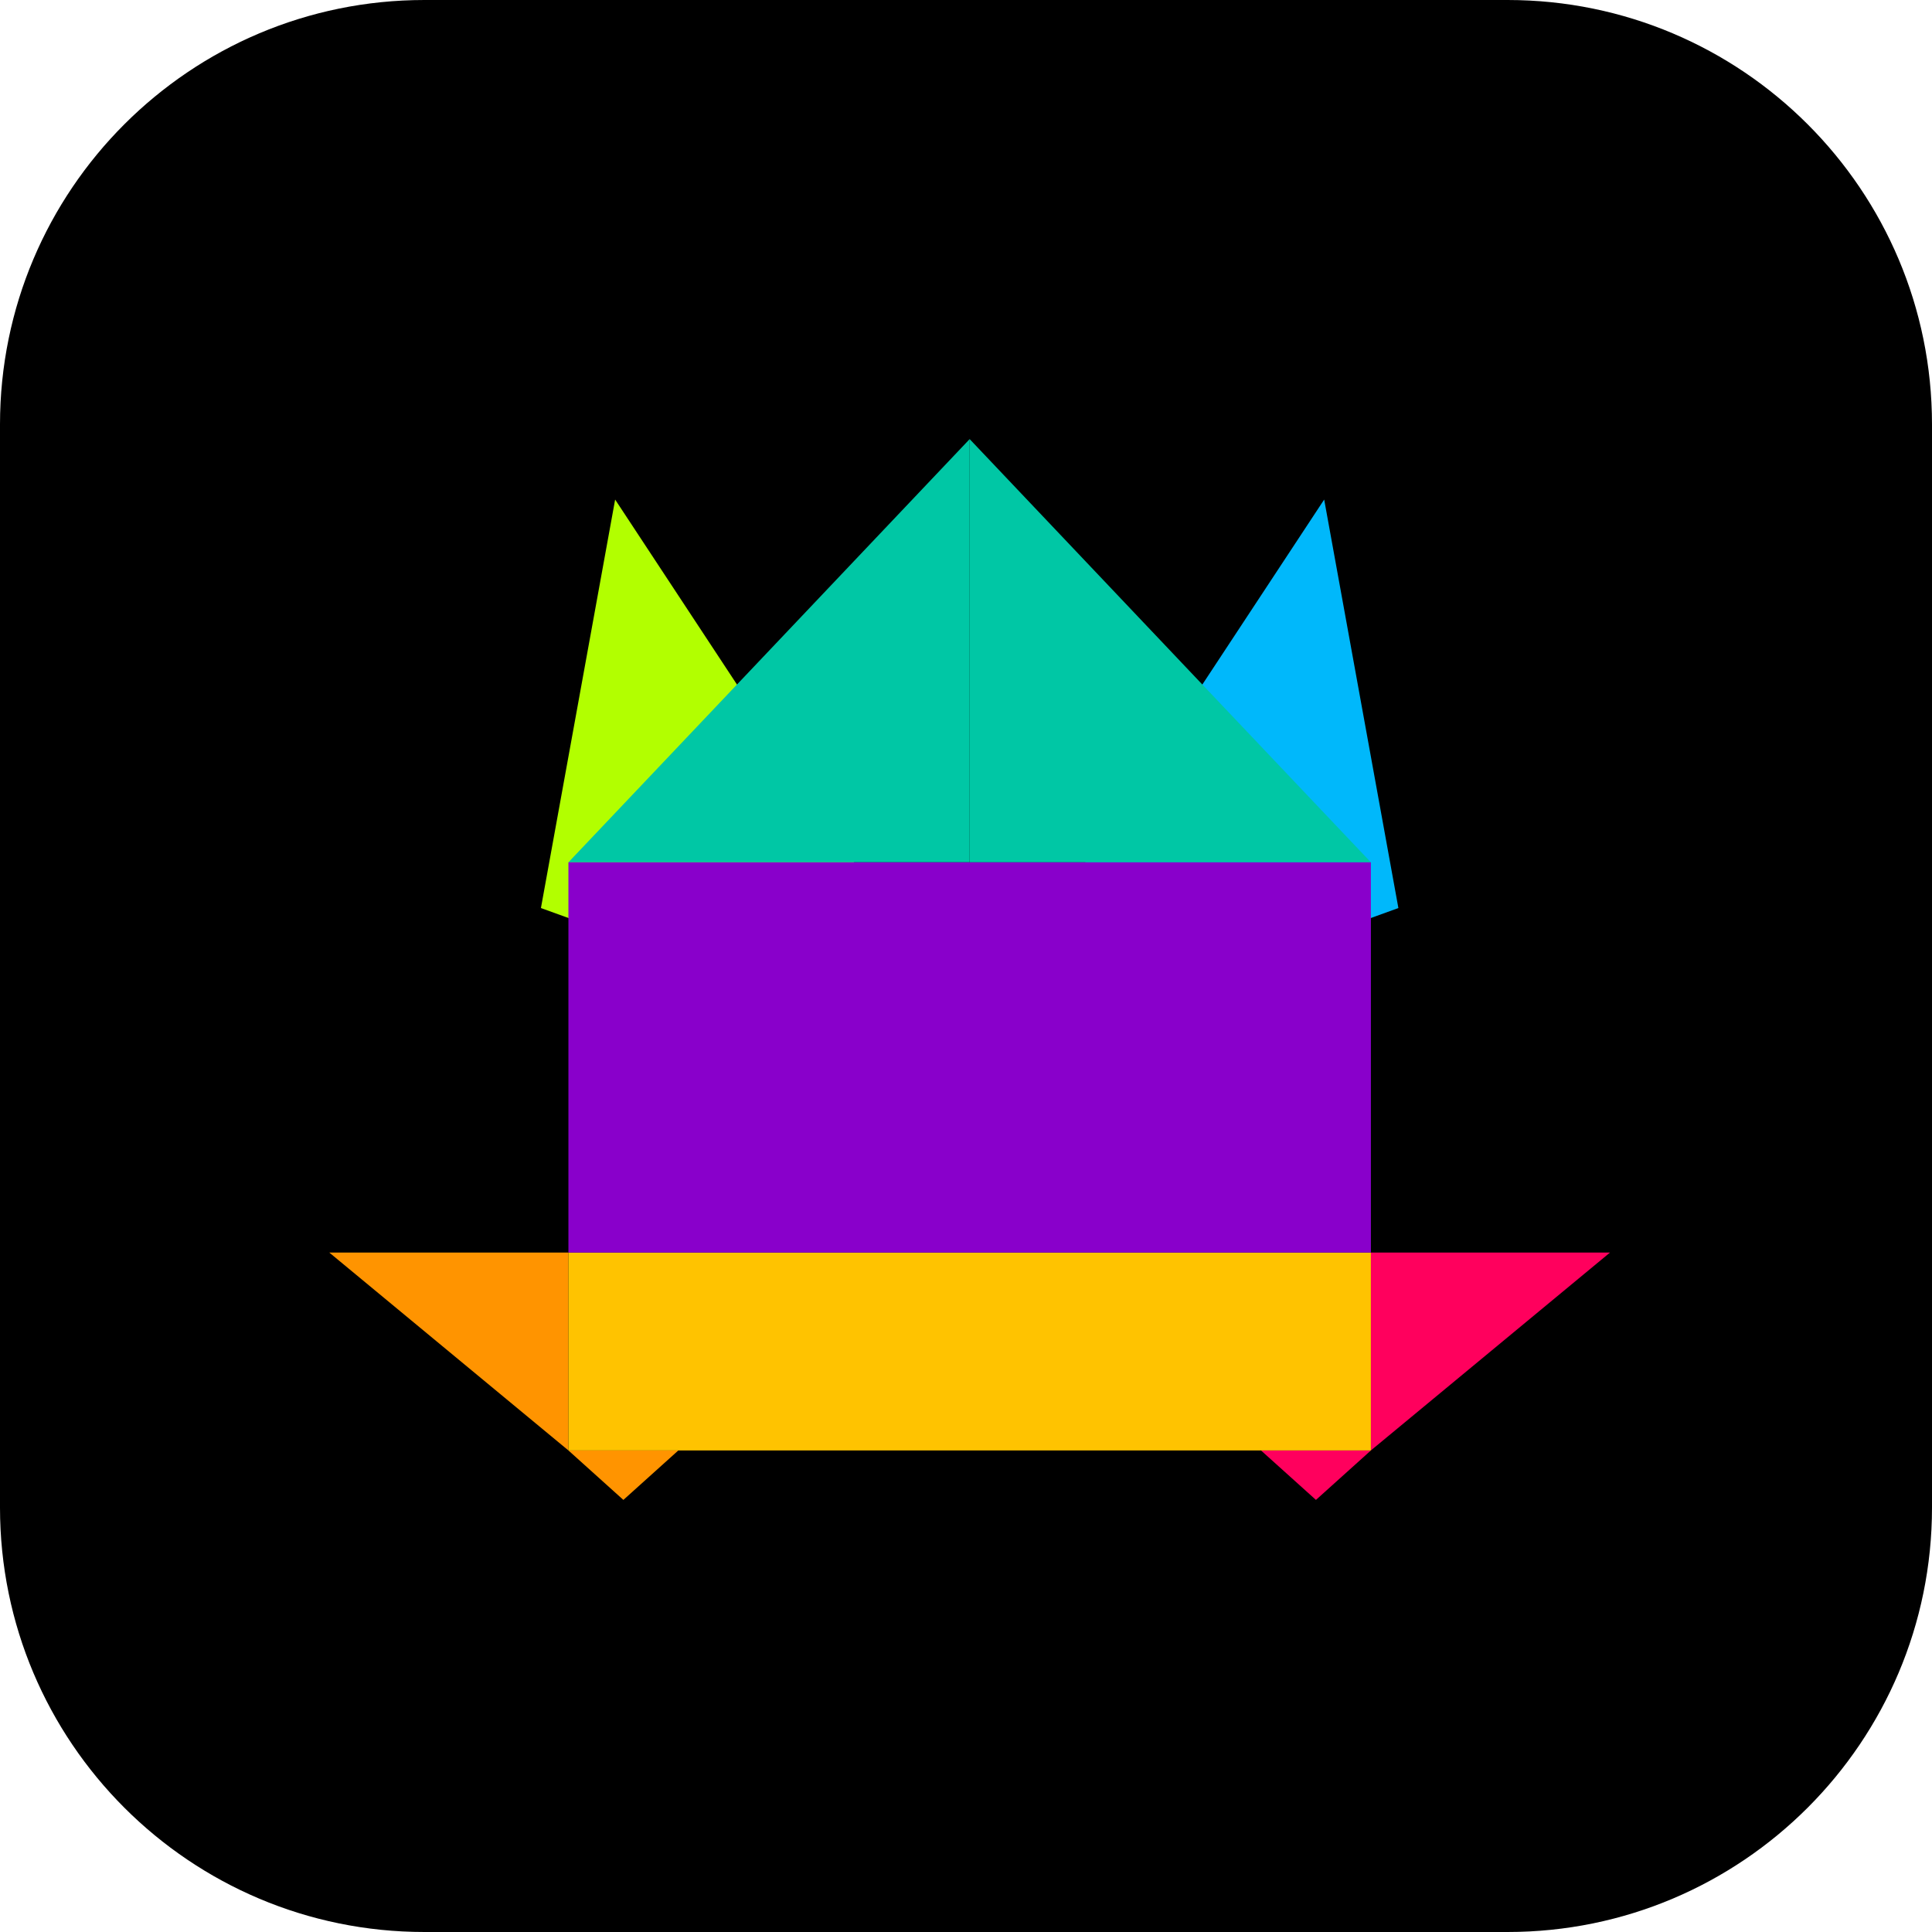
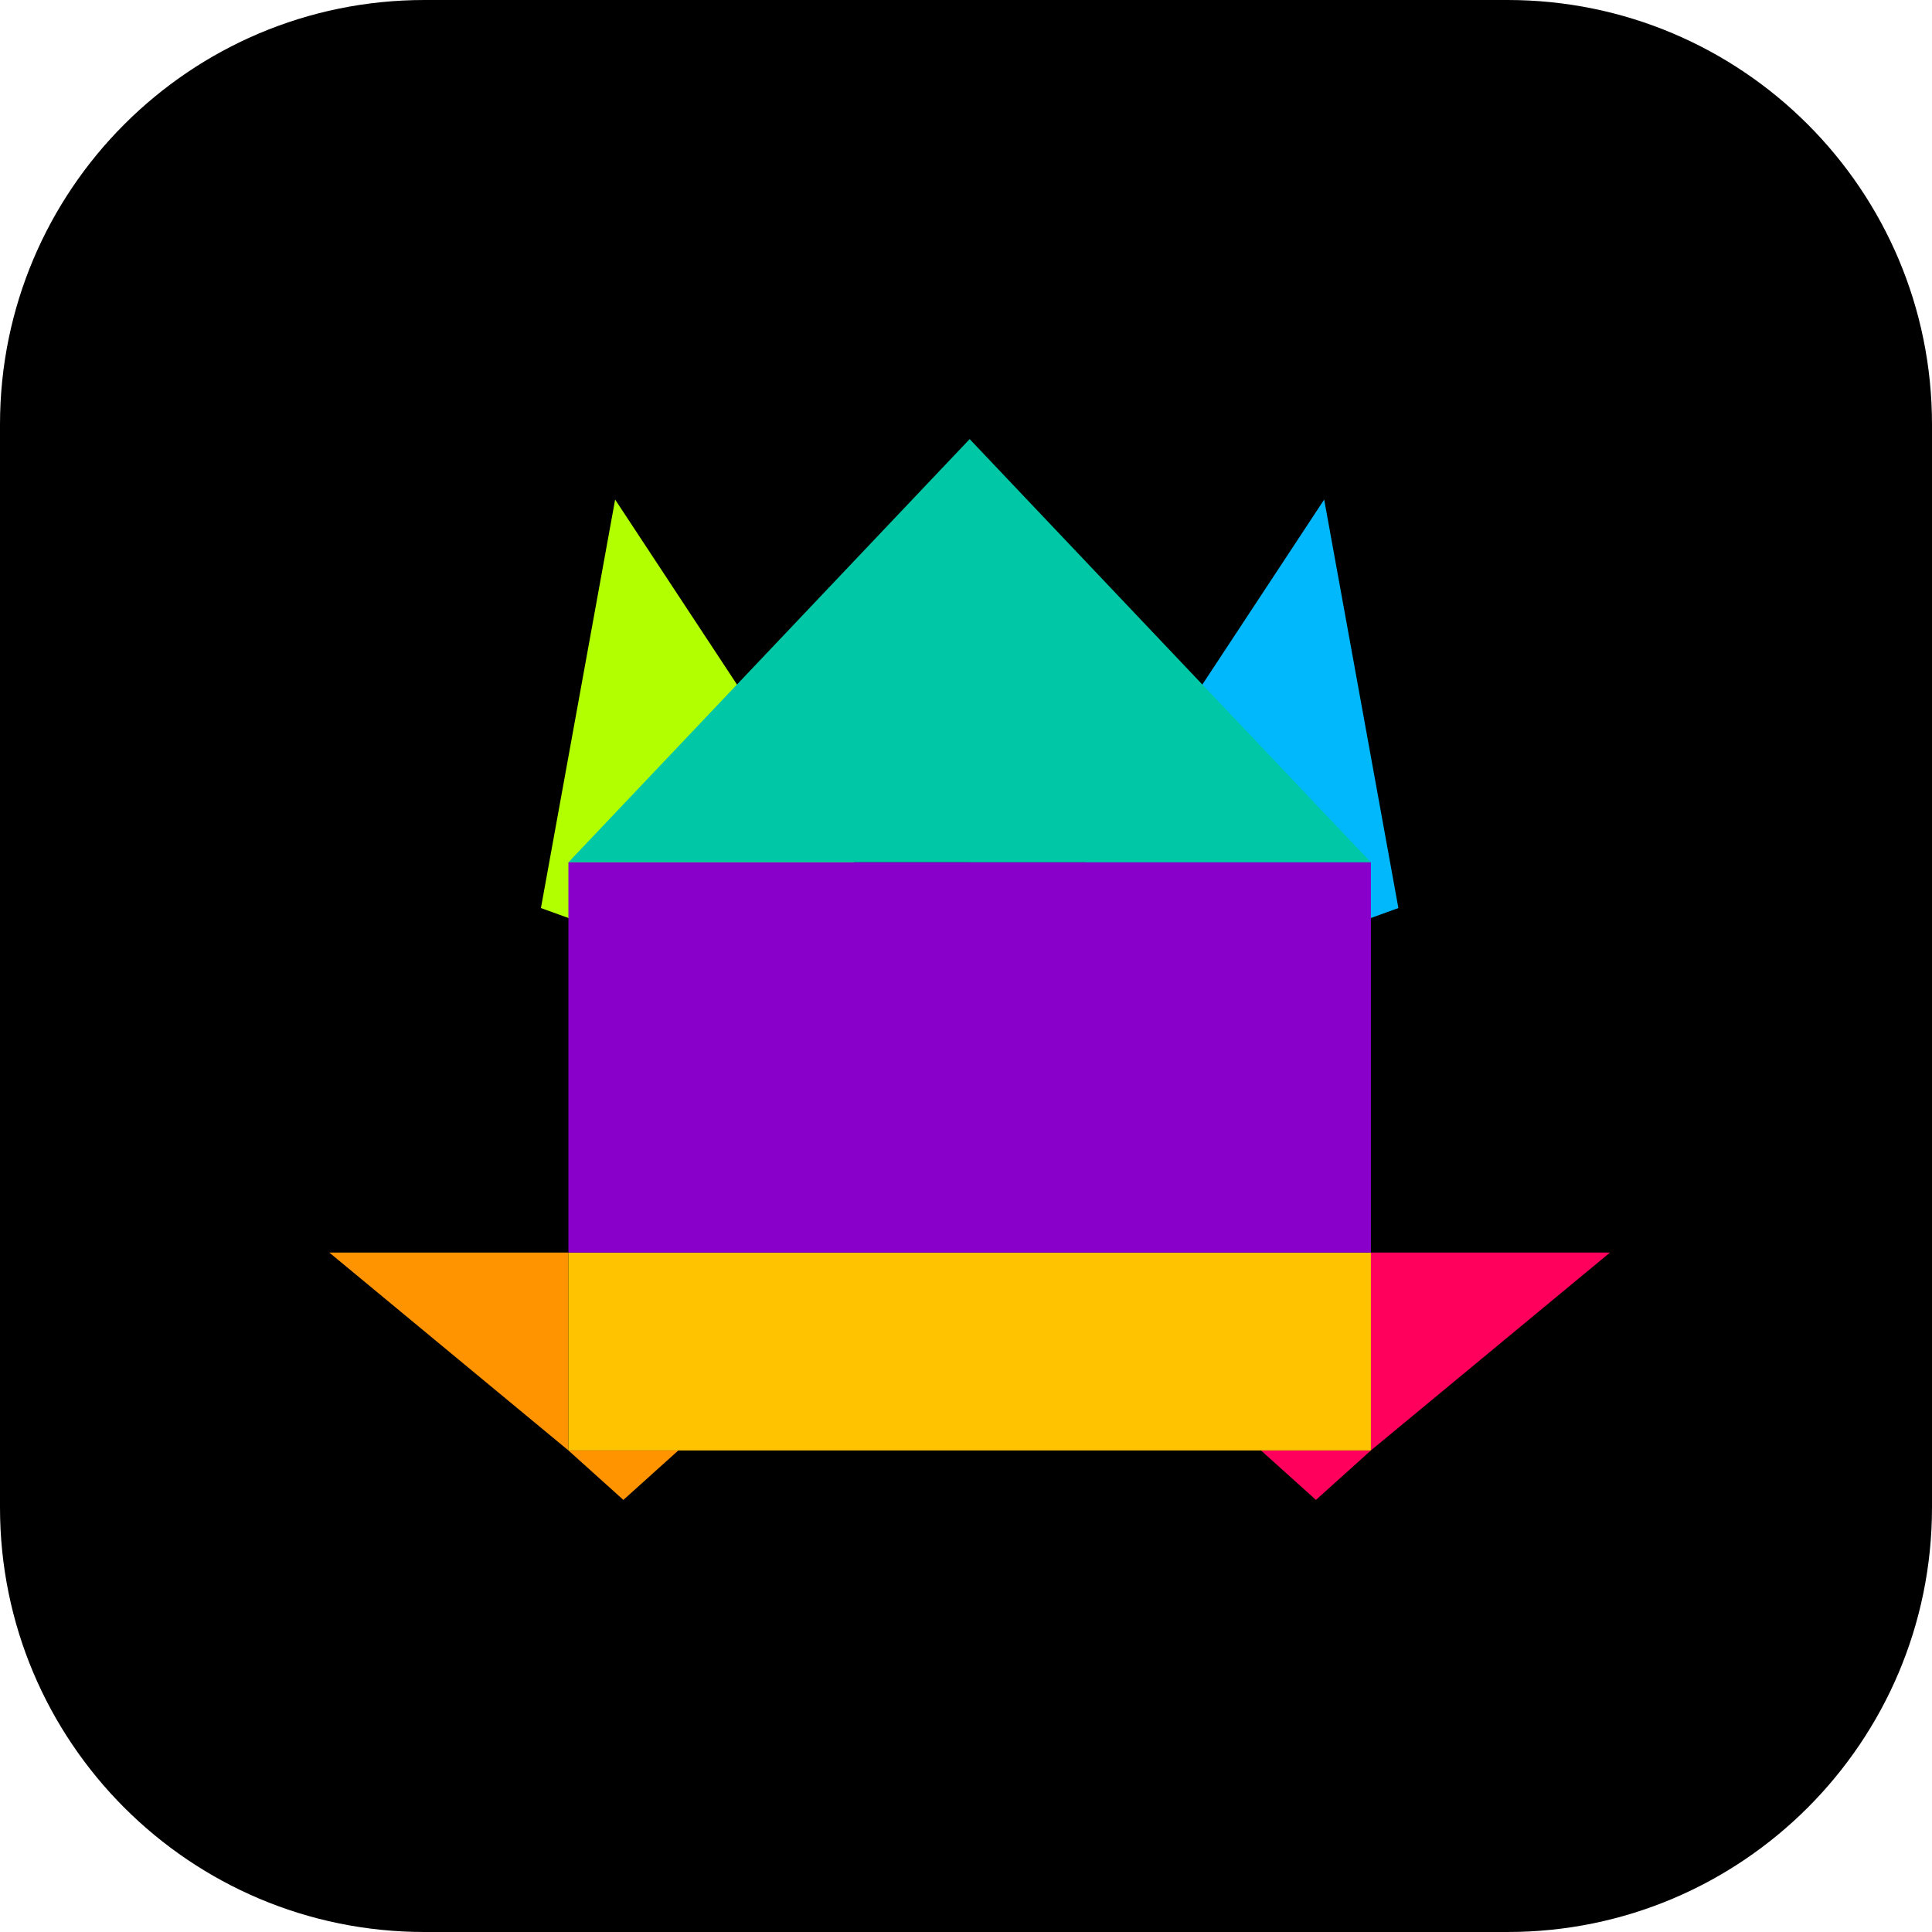
- <svg xmlns="http://www.w3.org/2000/svg" width="264" height="264" viewBox="0 0 264 264" fill="none">
-   <rect width="264" height="264" rx="58" fill="black" />
-   <path d="M77.672 198.197V171.159H45L77.672 198.197Z" fill="#FF9400" />
-   <path d="M187.328 198.196L220 171.158H187.328V198.196Z" fill="#FF005D" />
-   <path d="M85.182 204.957L92.693 198.197H77.672L85.182 204.957Z" fill="#FF9400" />
-   <path d="M179.818 204.956L187.328 198.196H172.307L179.818 204.956Z" fill="#FF005D" />
-   <path d="M84.056 68.262L135.504 146.373L73.916 124.081L84.056 68.262Z" fill="#B2FF00" />
-   <path d="M180.944 68.262L129.496 146.373L191.084 124.081L180.944 68.262Z" fill="#00B8FB" />
-   <path d="M77.672 171.159H187.328V198.197H77.672V171.159Z" fill="#FFC300" />
-   <path d="M132.5 60L77.672 117.832H132.5V60Z" fill="#00C7A5" />
-   <path d="M132.5 60.001L187.328 117.833H132.5V60.001Z" fill="#00C7A5" />
-   <path d="M77.672 171.159H187.328V117.833H77.672V171.159Z" fill="#8900CB" />
+ <svg xmlns="http://www.w3.org/2000/svg" width="264" height="264" fill="none" viewBox="0 0 264 264">
+   <rect width="264" height="264" fill="#000" rx="58" />
+   <path fill="#ff9400" d="M77.672 198.197v-27.038H45z" />
+   <path fill="#ff005d" d="M187.328 198.196 220 171.158h-32.672z" />
+   <path fill="#ff9400" d="m85.182 204.957 7.511-6.76H77.672z" />
+   <path fill="#ff005d" d="m179.818 204.956 7.51-6.76h-15.021z" />
+   <path fill="#b2ff00" d="m84.056 68.262 51.448 78.111-61.588-22.292z" />
+   <path fill="#00b8fb" d="m180.944 68.262-51.448 78.111 61.588-22.292z" />
+   <path fill="#ffc300" d="M77.672 171.159h109.656v27.038H77.672z" />
+   <path fill="#00c7a5" d="m132.5 60-54.828 57.832H132.5zM132.5 60l54.828 57.833H132.5z" />
+   <path fill="#8900cb" d="M77.672 171.159h109.656v-53.326H77.672z" />
</svg>
